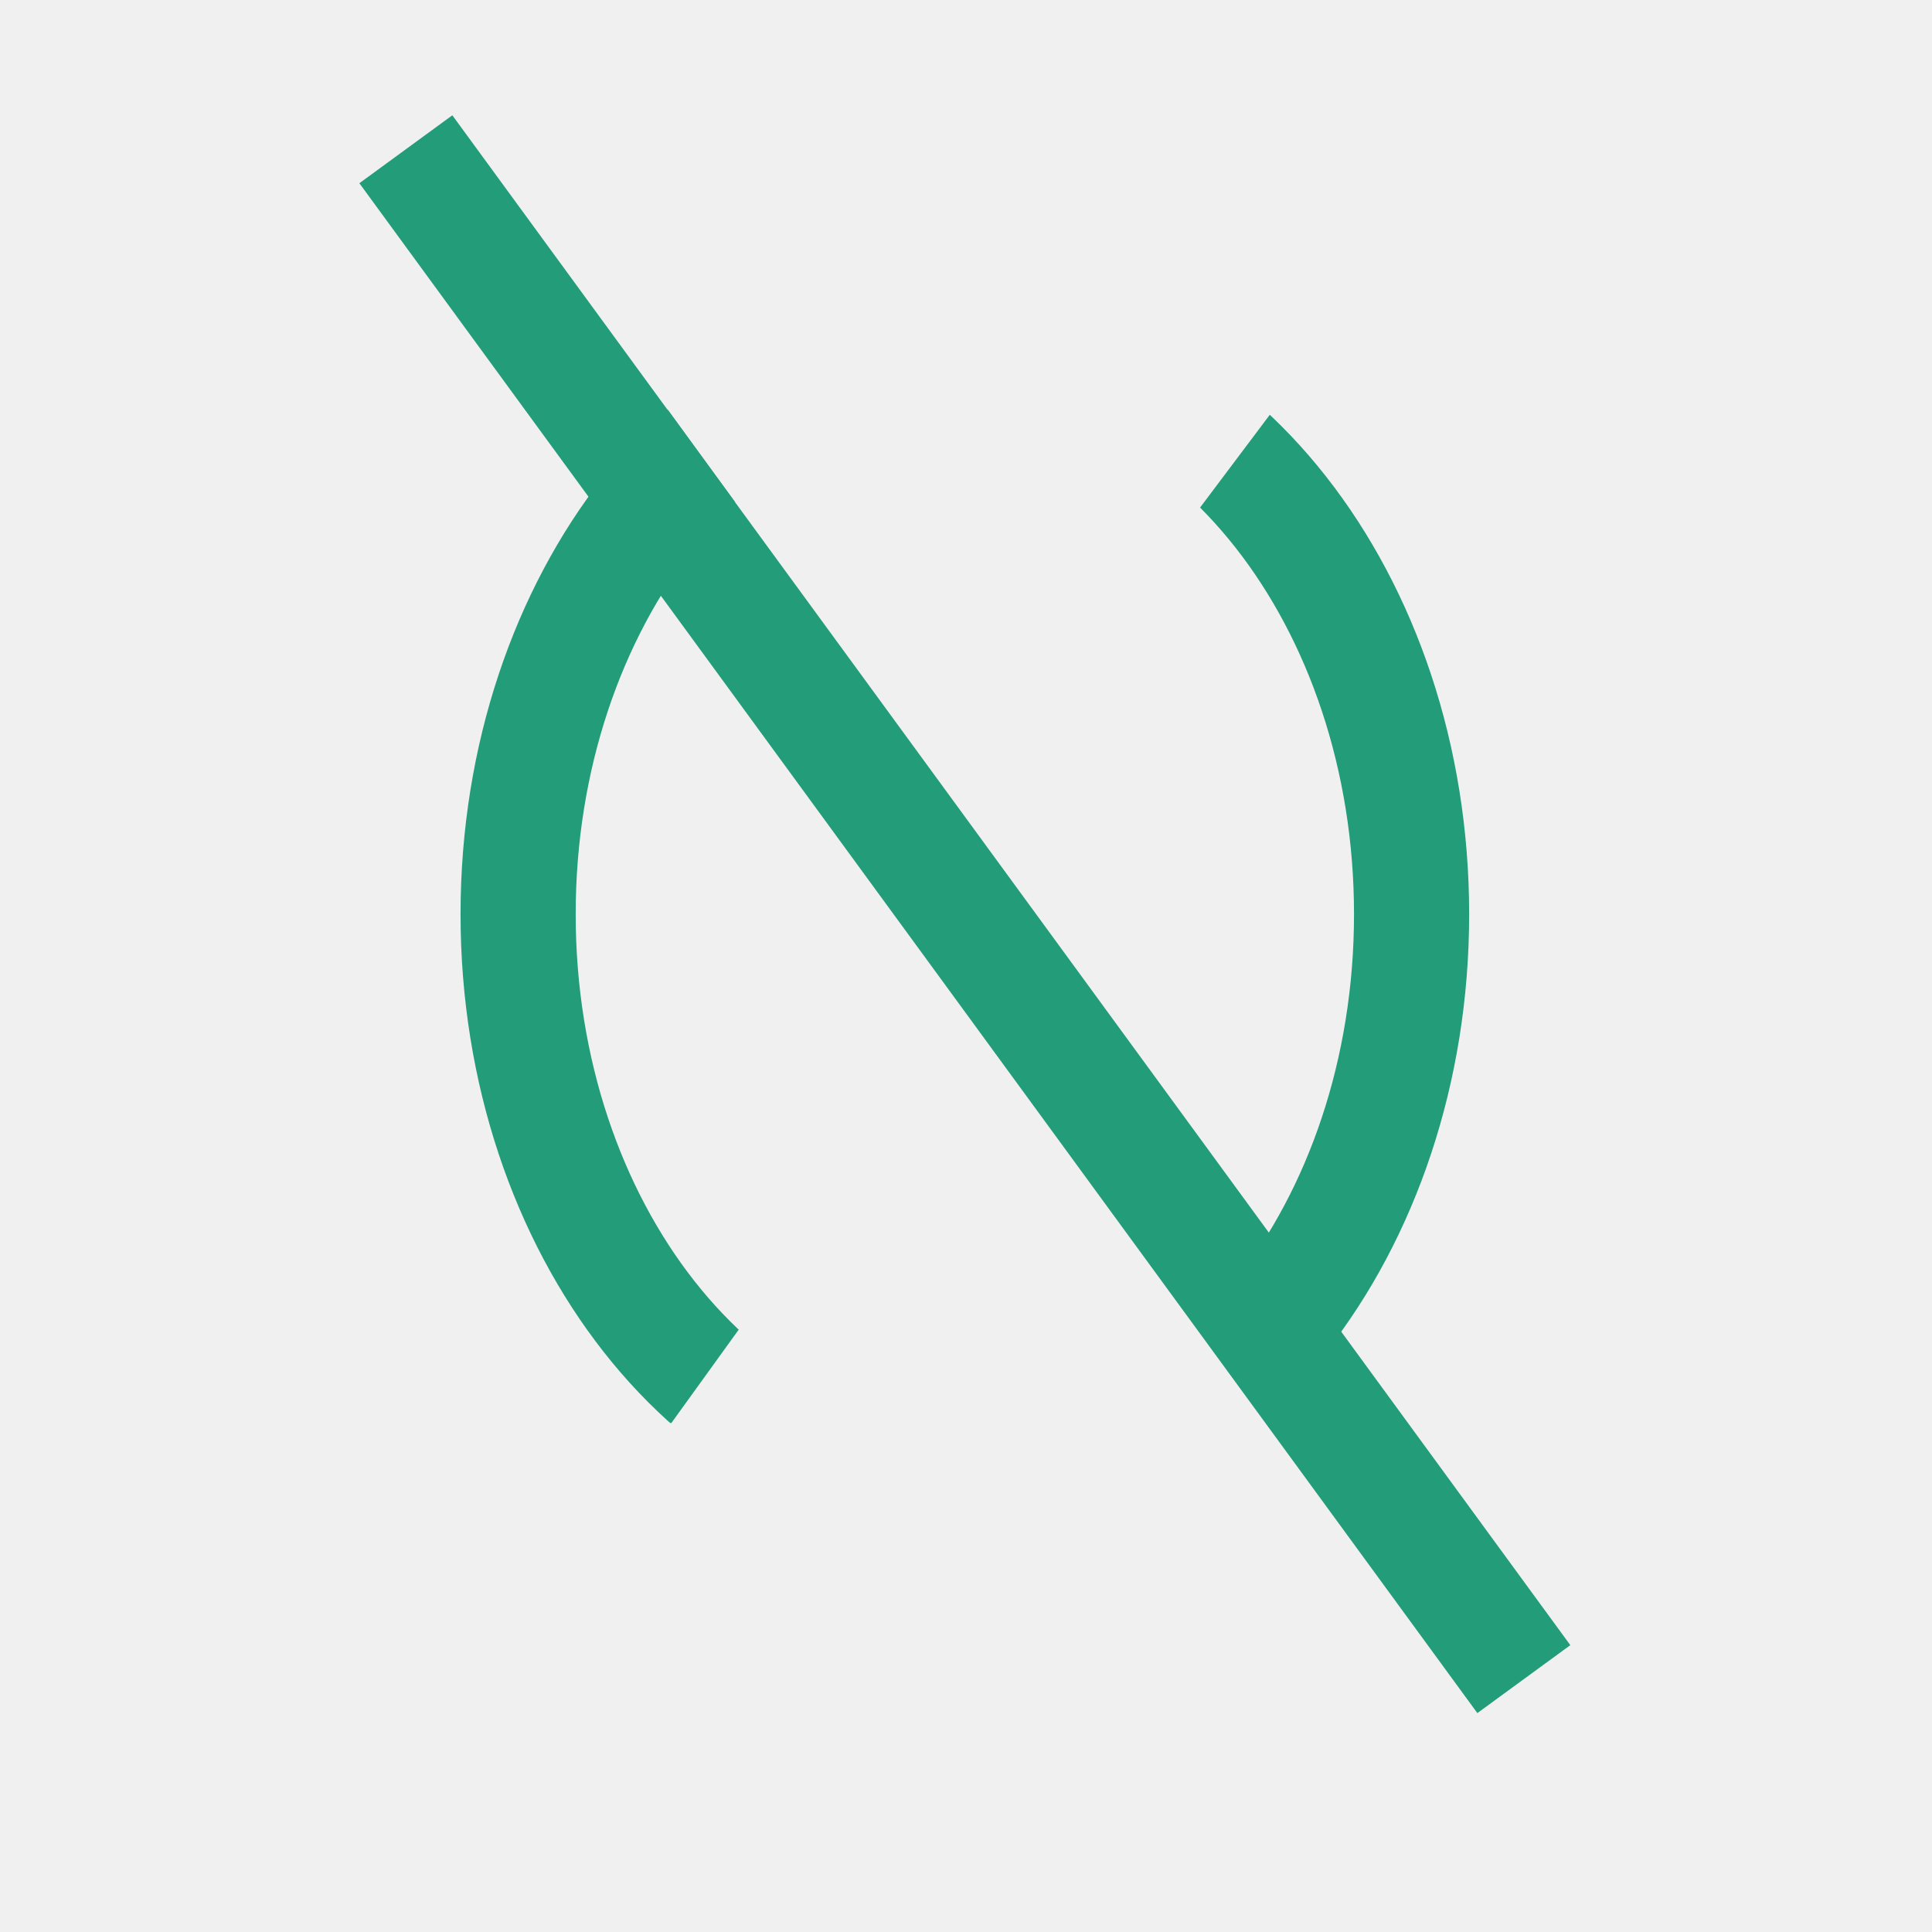
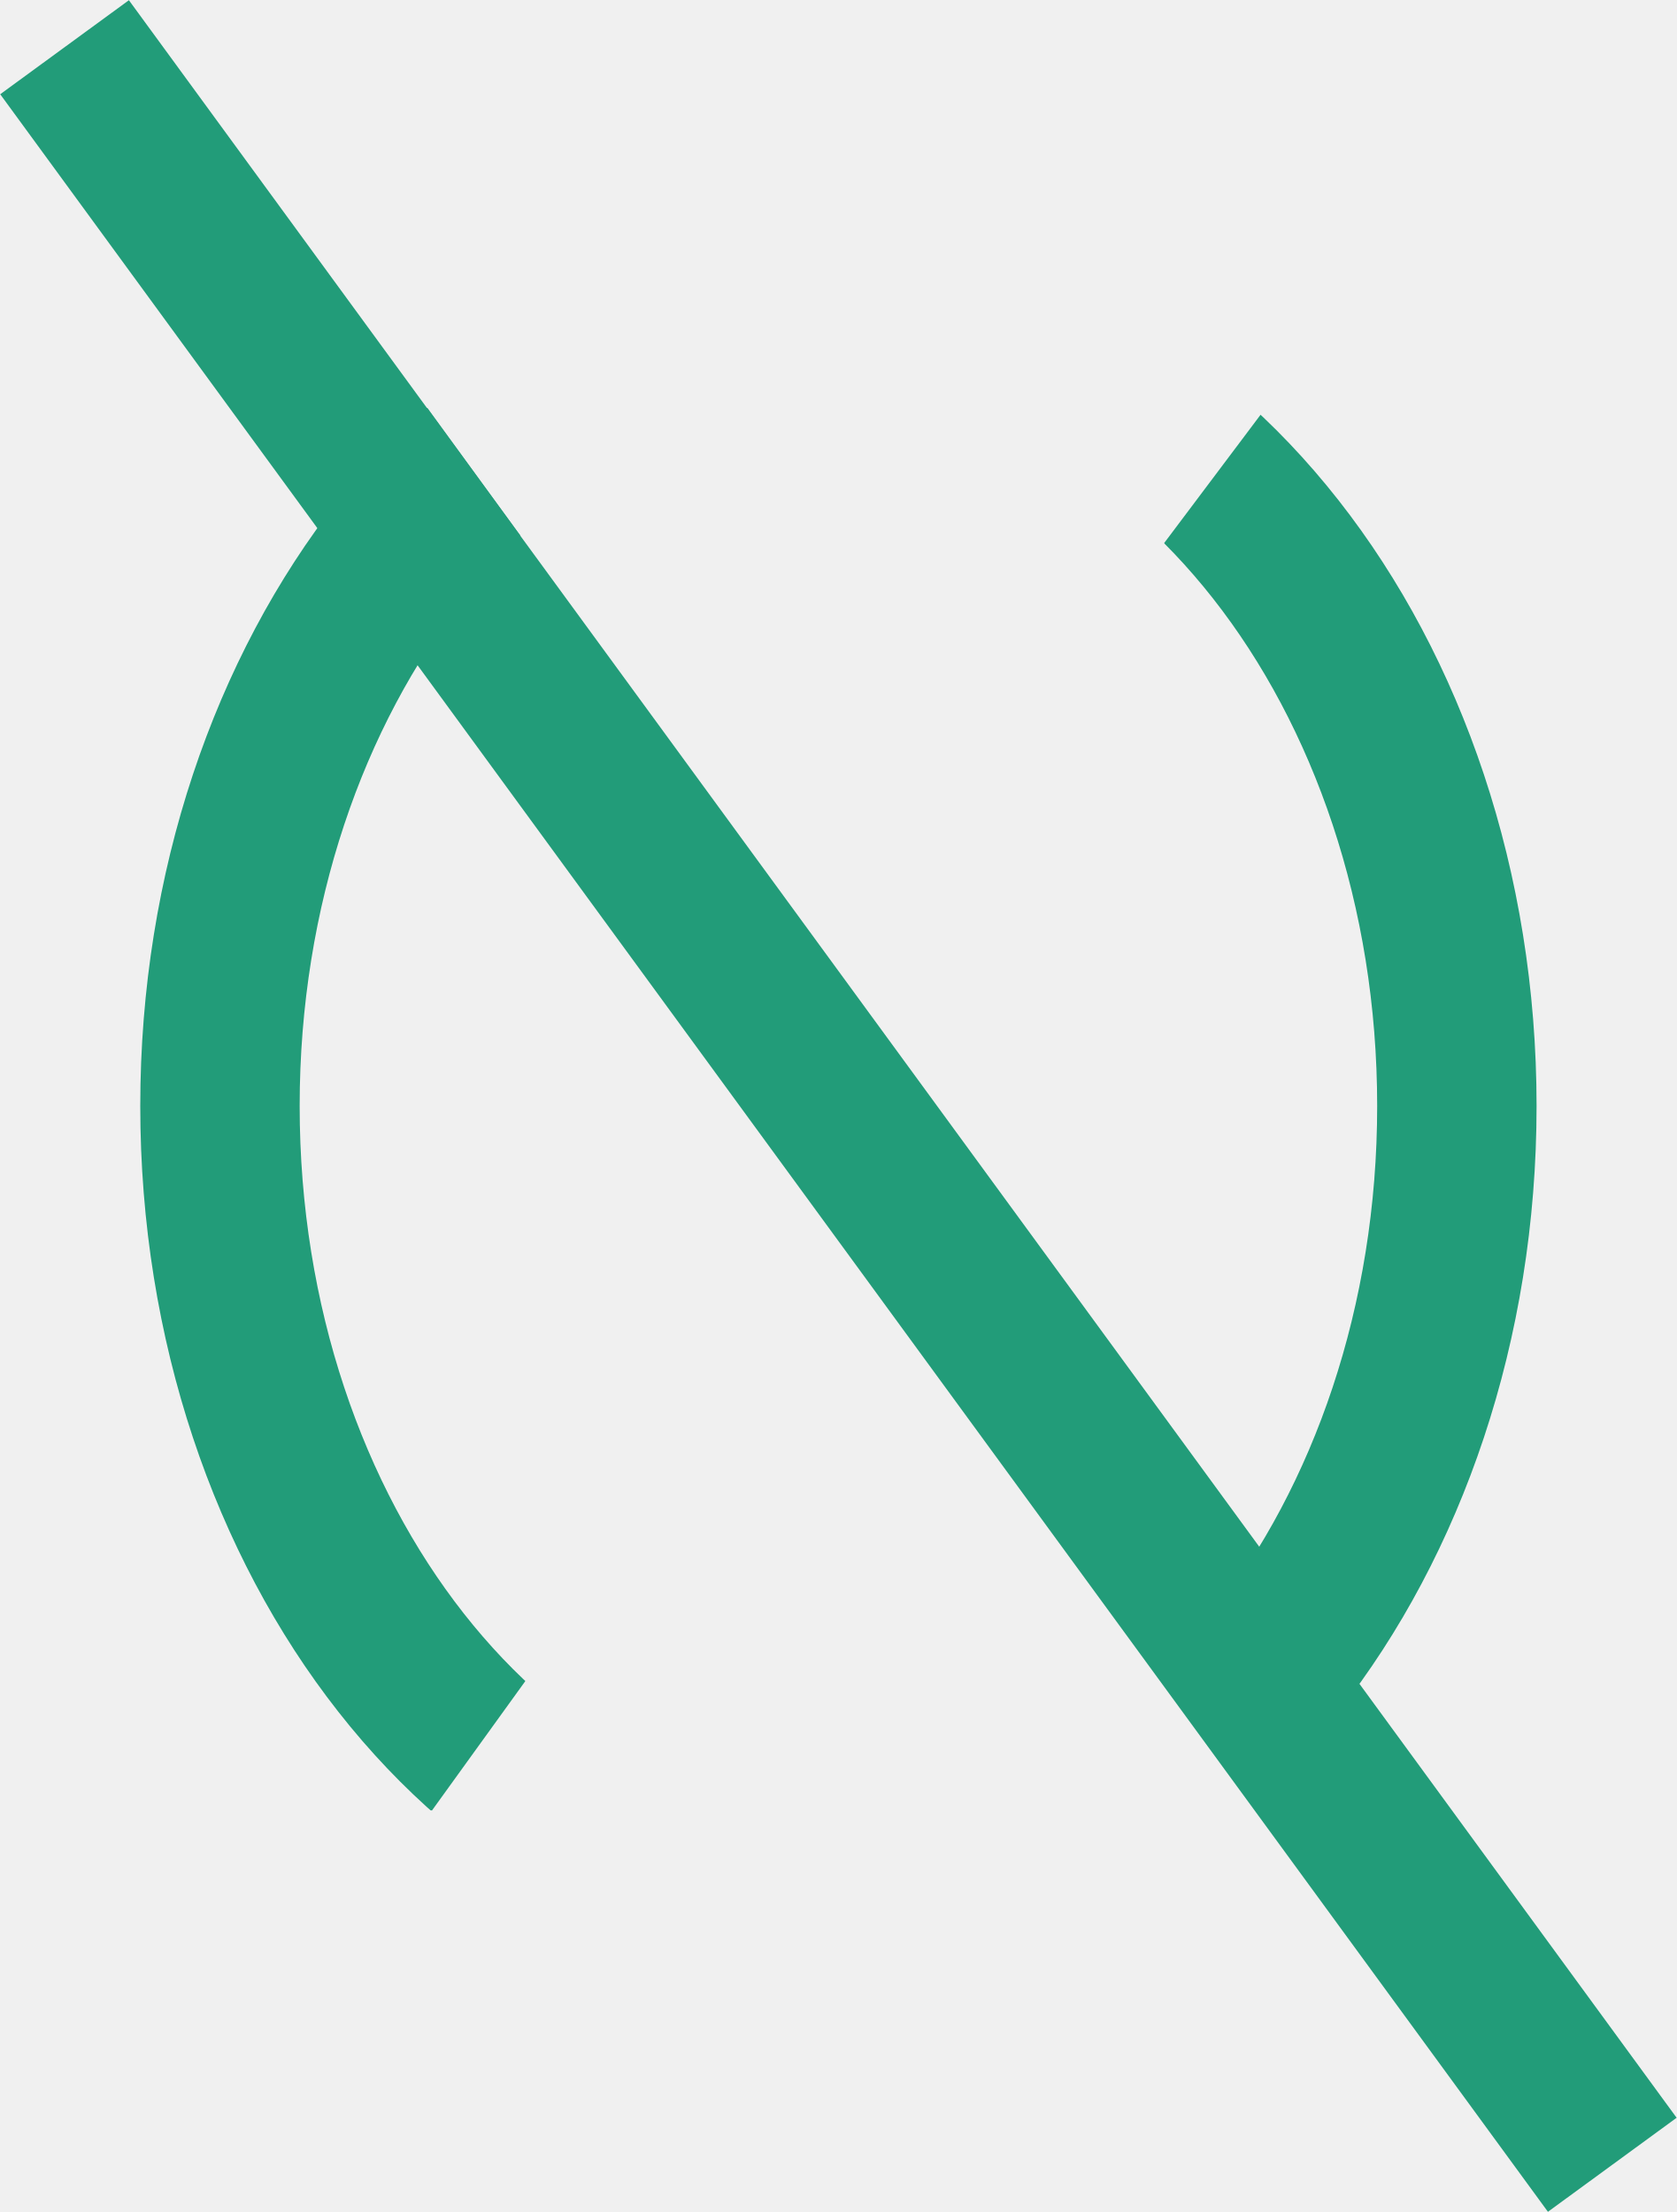
- <svg xmlns="http://www.w3.org/2000/svg" xmlns:xlink="http://www.w3.org/1999/xlink" width="839px" height="839px" viewBox="0 0 839 839" version="1.1">
+ <svg xmlns="http://www.w3.org/2000/svg" xmlns:xlink="http://www.w3.org/1999/xlink" width="526px" height="694px" viewBox="0 0 526 694" version="1.1">
  <defs>
    <path id="path-1" d="M0,0 L126.077,0 L255.5,177.728 L389.019,0 L488,0 L488,440 L387.073,440 L255.5,262.597 L127.522,440 L0,440 L0,0 Z" />
  </defs>
  <g id="Page-1" stroke="none" stroke-width="1" fill="none" fill-rule="evenodd">
-     <g id="Logo">
-       <path d="M191,85 L647,709" id="Line-Copy" stroke="#229C79" stroke-width="50" stroke-linecap="square" />
-       <g id="Oval-1" transform="translate(164, 178)">
-         <mask id="mask-2" fill="white">
-           <use xlink:href="#path-1" />
-         </mask>
-         <use id="Mask" xlink:href="#path-1" />
-         <path d="M255,466 C362.143,466 449,355.414 449,219 C449,82.586 362.143,-28 255,-28 C147.857,-28 61,82.586 61,219 C61,355.414 147.857,466 255,466 Z" stroke="#229C79" stroke-width="50" mask="url(#mask-2)" />
+     <g id="Logo" transform="translate(-2, -8)">
+       <g id="Line-Copy-+-Oval-1" transform="translate(10, 43)">
+         <path d="M27,0 L483,624" id="Line-Copy" stroke="#229C79" stroke-width="50" stroke-linecap="square" />
+         <g id="Oval-1" transform="translate(0, 93)">
+           <mask id="mask-2" fill="white">
+             <use xlink:href="#path-1" />
+           </mask>
+           <use id="Mask" xlink:href="#path-1" />
+           <path d="M255,466 C362.143,466 449,355.414 449,219 C449,82.586 362.143,-28 255,-28 C147.857,-28 61,82.586 61,219 C61,355.414 147.857,466 255,466 Z" stroke="#229C79" stroke-width="50" mask="url(#mask-2)" />
+         </g>
      </g>
    </g>
  </g>
</svg>
